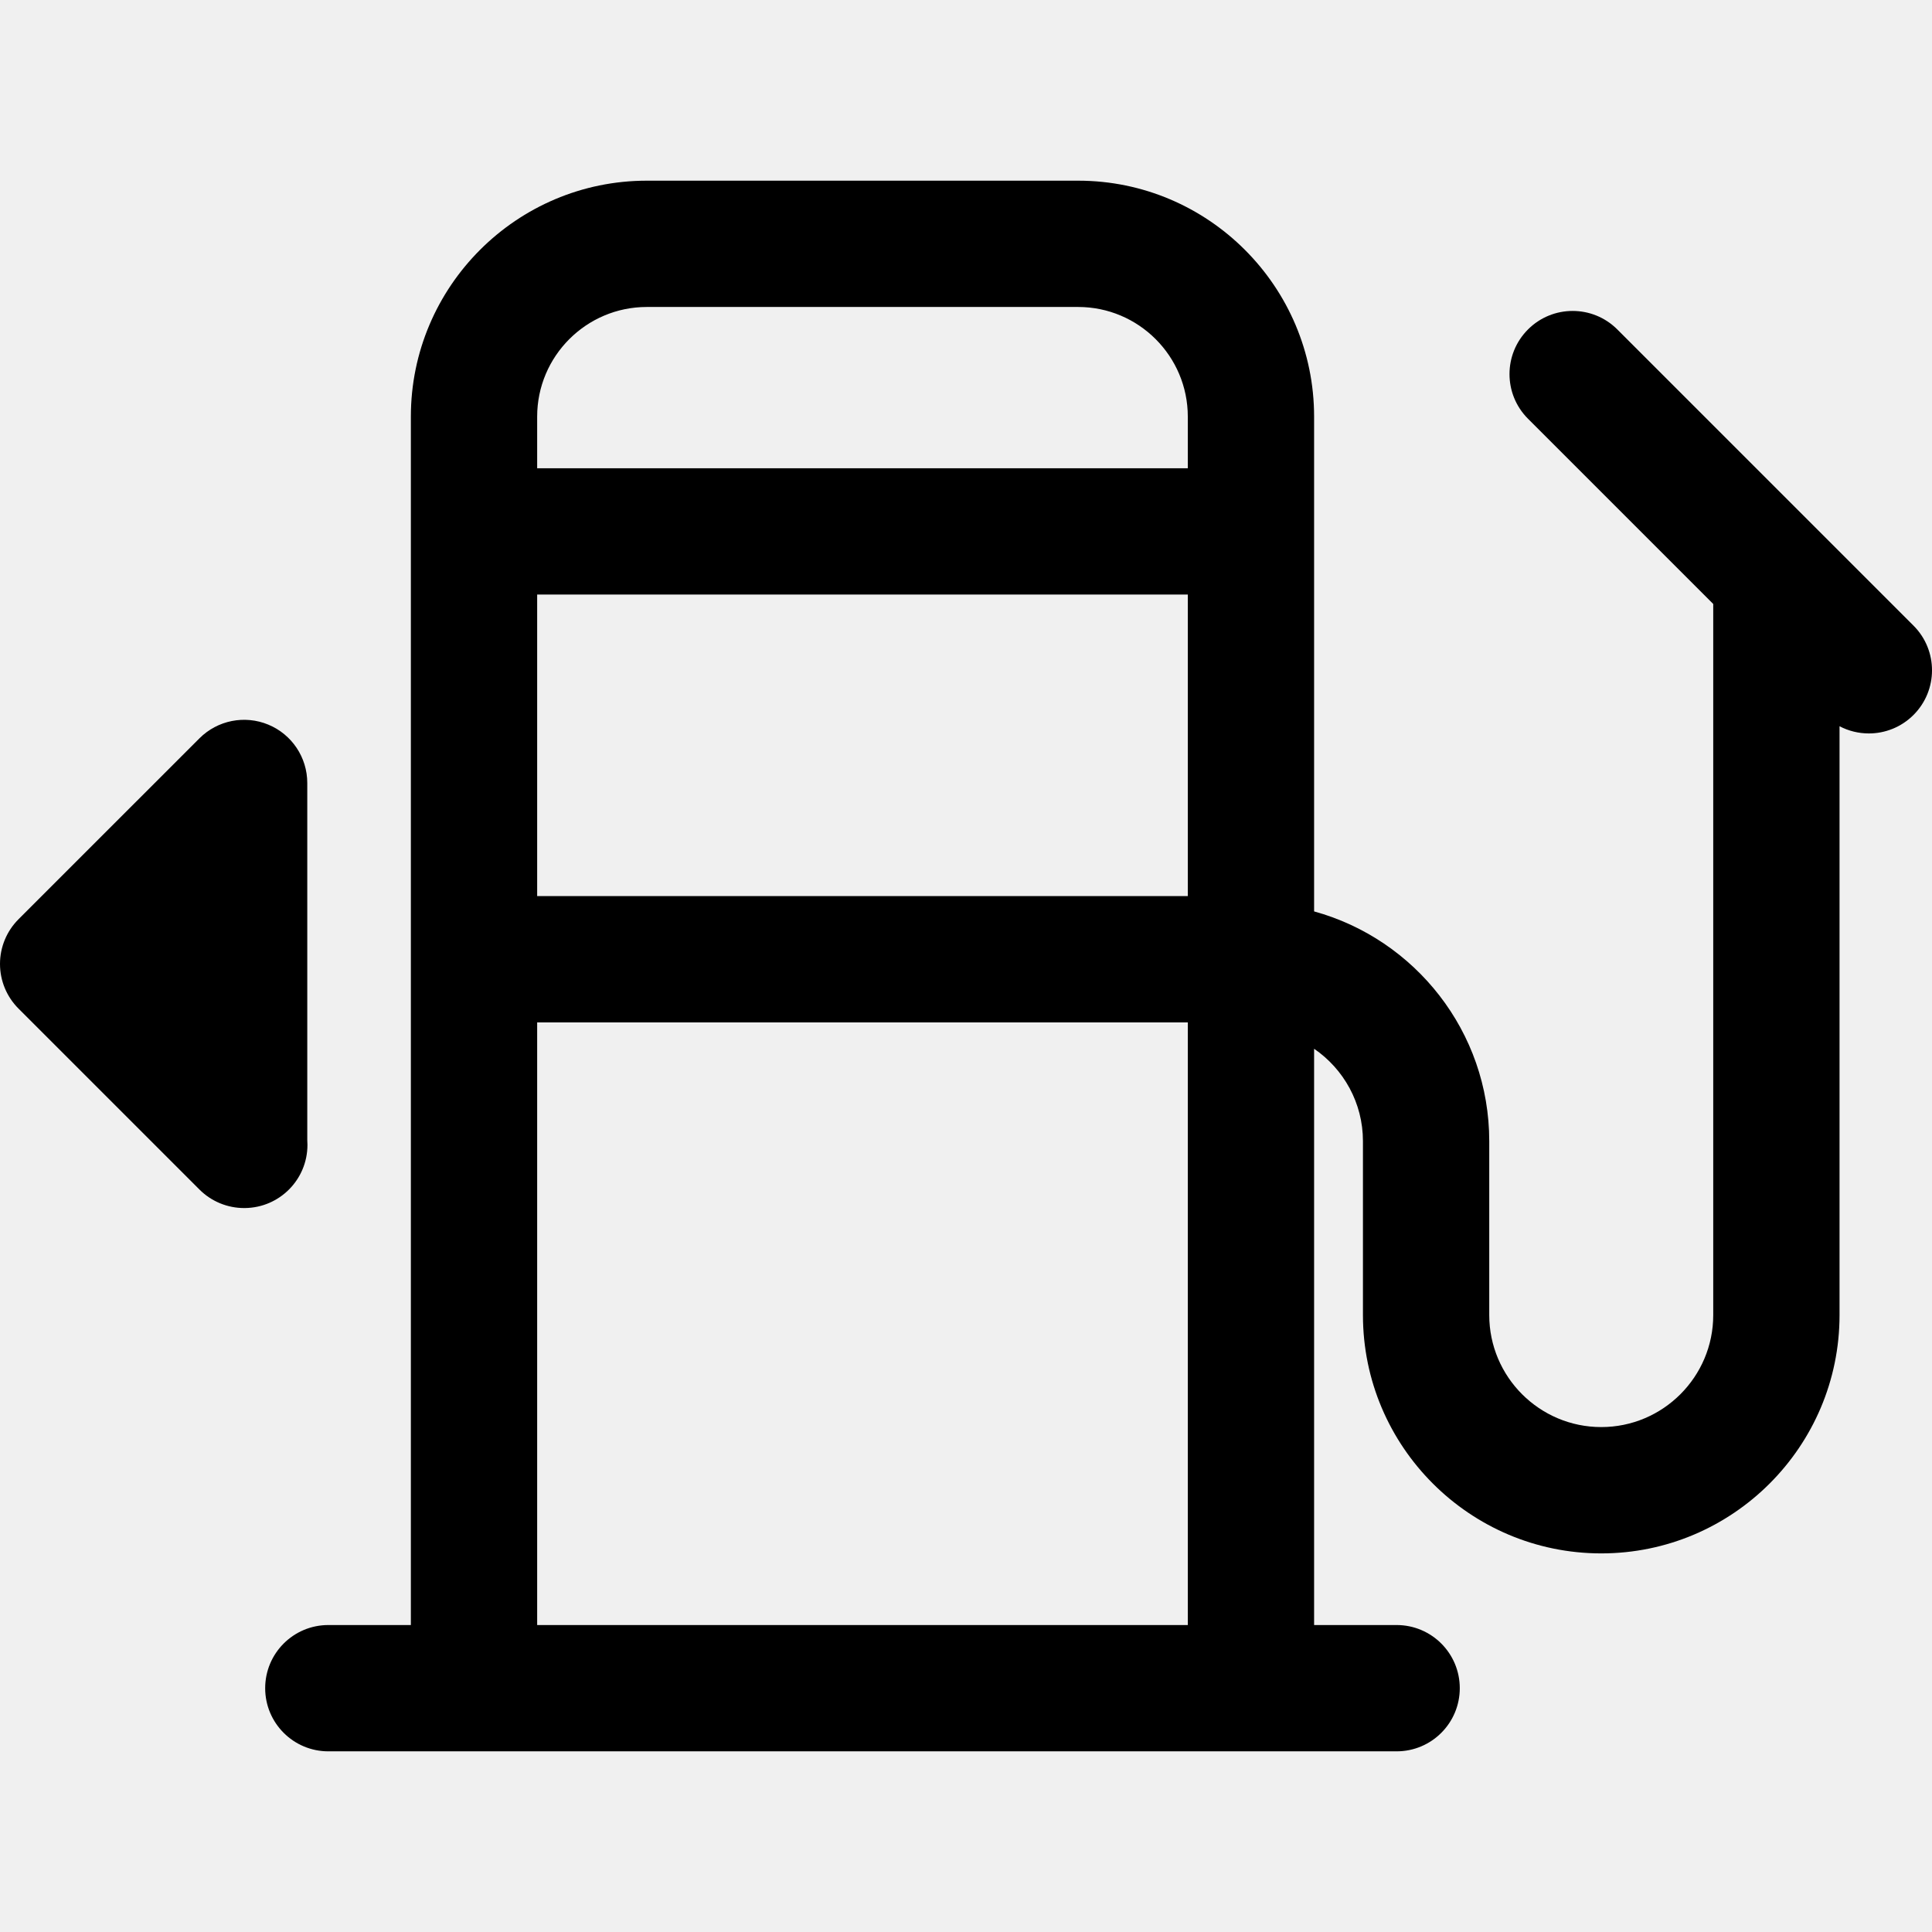
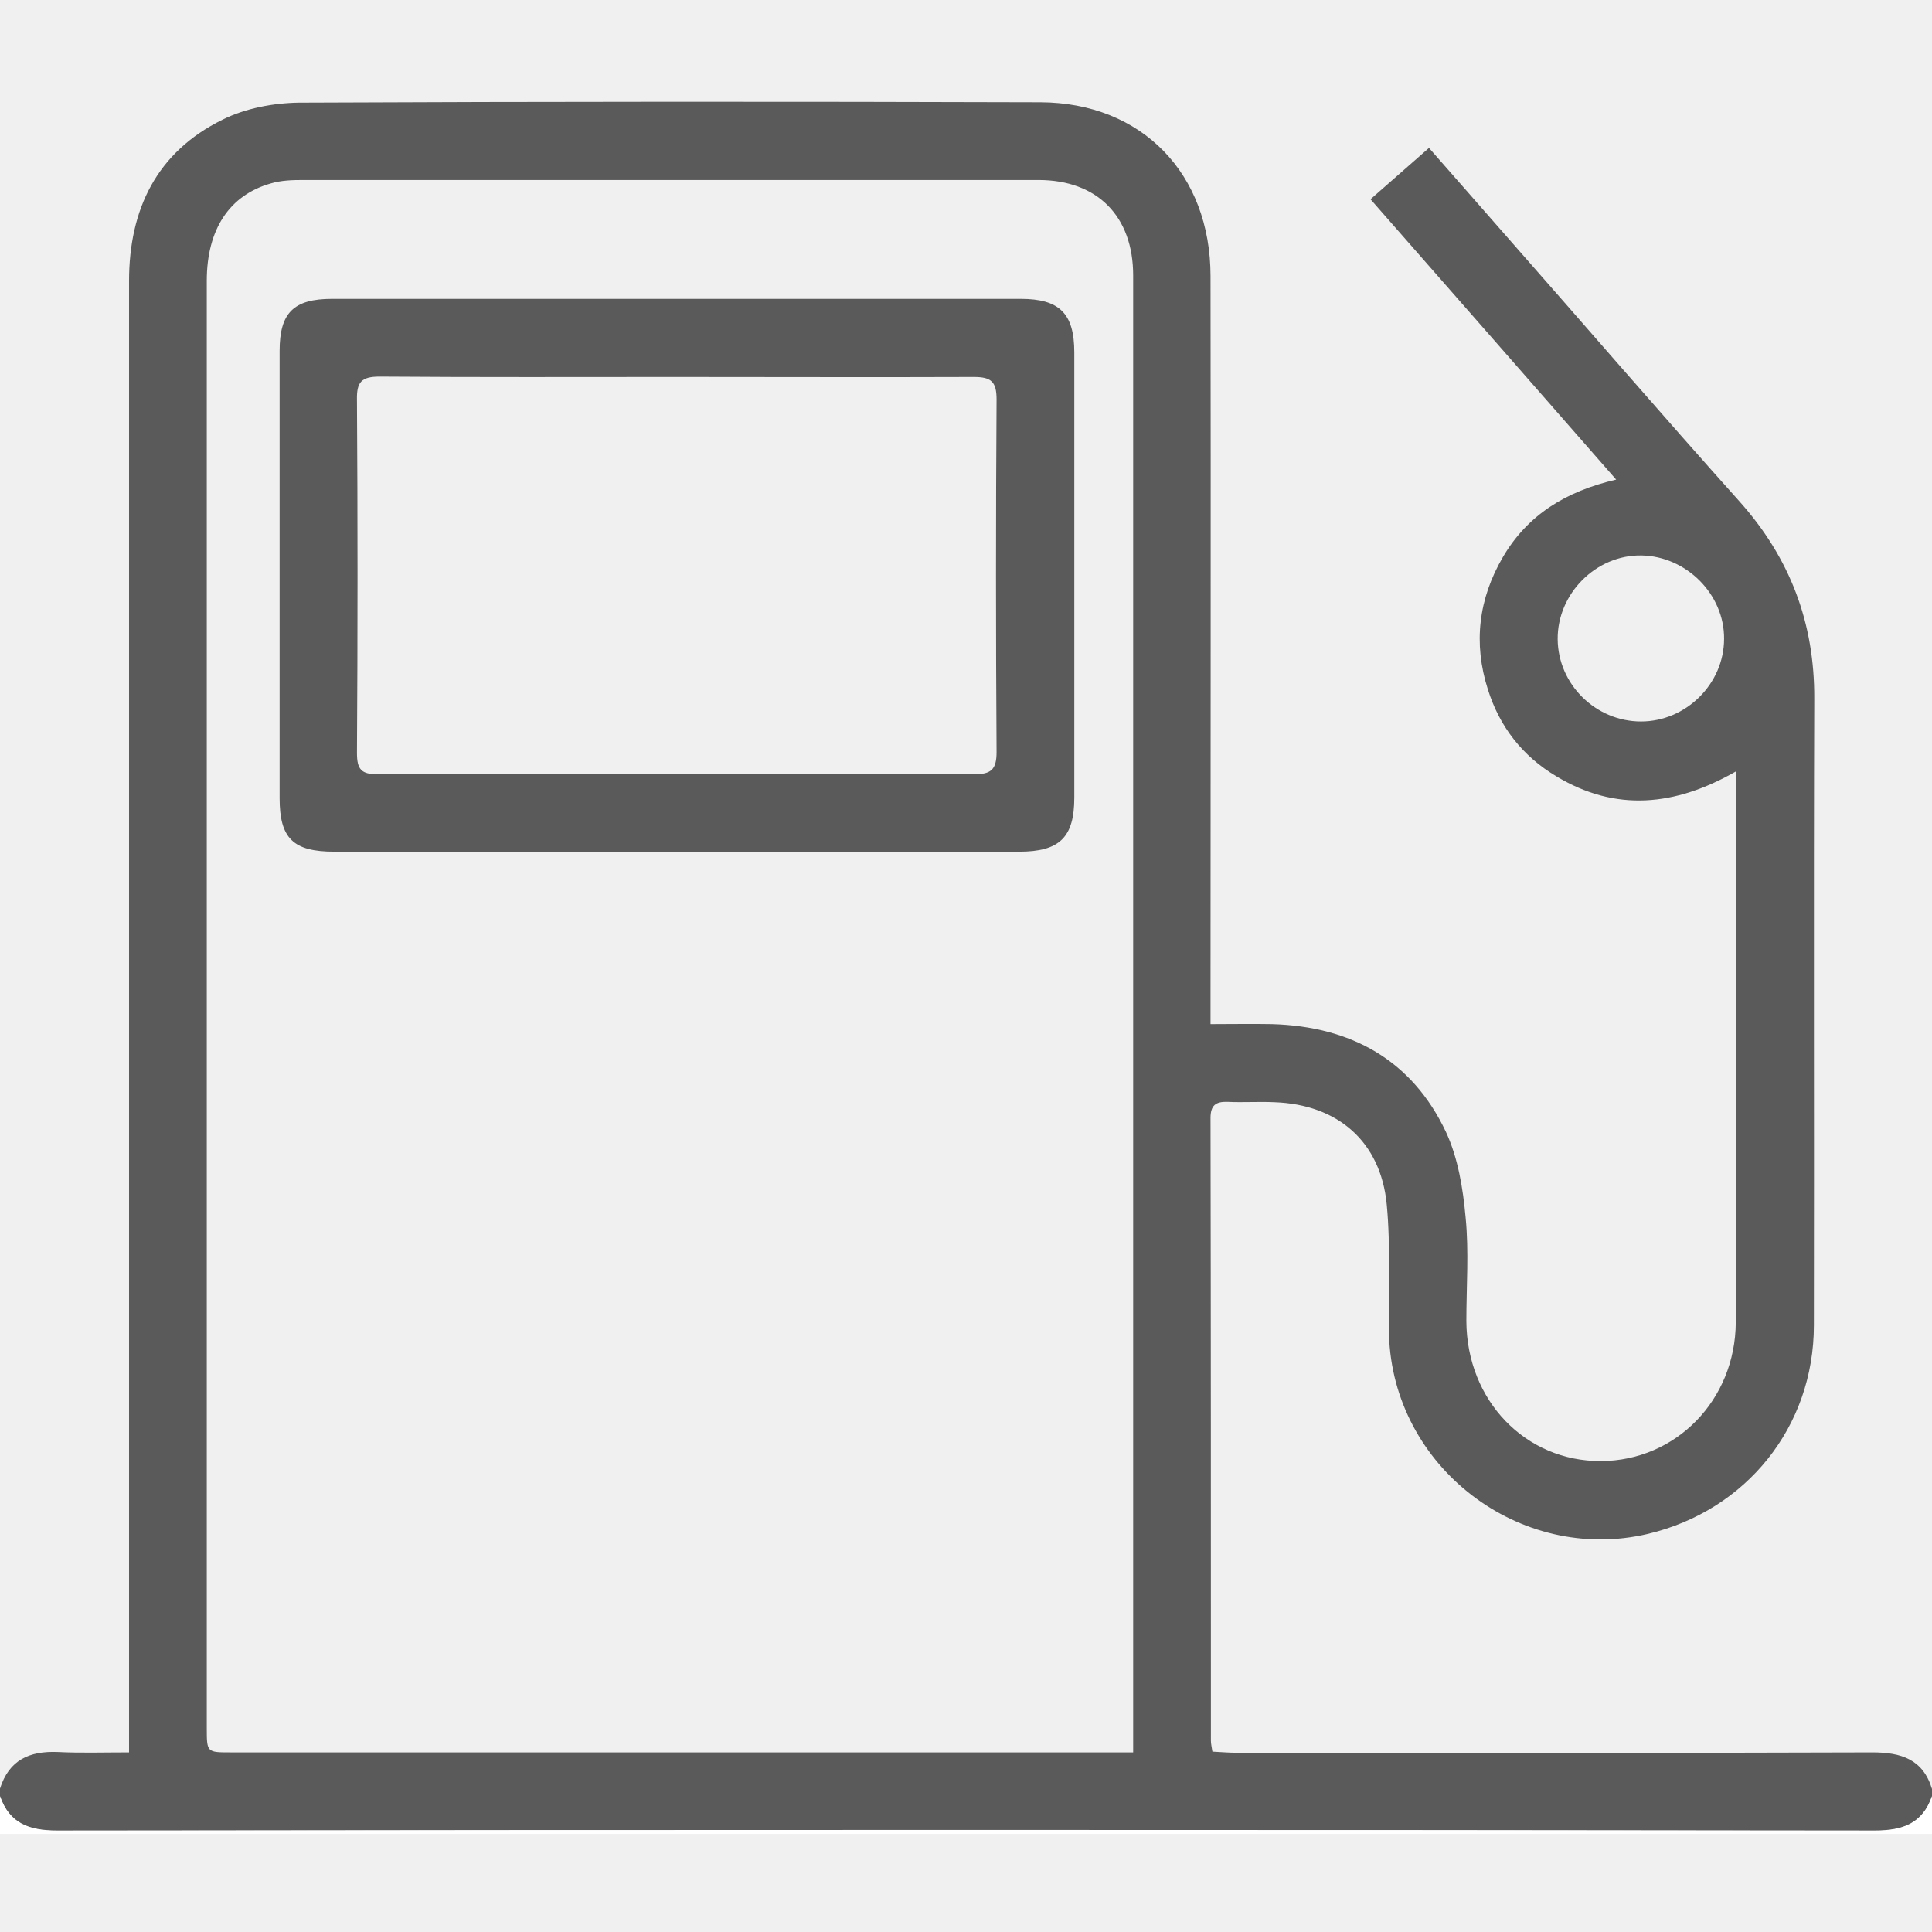
- <svg xmlns="http://www.w3.org/2000/svg" version="1.1" id="Capa_1" x="0px" y="0px" viewBox="0 0 229.449 229.449" style="enable-background:new 0 0 229.449 229.449;" xml:space="preserve">
-   <g>
-     <path d="M227.253,74.302l-35.177-35.177c-2.93-2.929-7.678-2.929-10.607,0c-2.929,2.929-2.929,7.678,0,10.606l21.999,21.999v84.452   c0,7.334-5.966,13.301-13.3,13.301c-7.334,0-13.301-5.967-13.301-13.301v-20.657c0-13.008-8.825-23.988-20.801-27.284v-45.13   V49.479c0-15.451-12.57-28.021-28.021-28.021H76.816c-15.451,0-28.021,12.57-28.021,28.021v13.633v50.811v79.07h-9.802   c-4.143,0-7.5,3.358-7.5,7.5s3.357,7.5,7.5,7.5h126.874c4.143,0,7.5-3.358,7.5-7.5s-3.357-7.5-7.5-7.5h-9.801v-68.441   c3.499,2.398,5.801,6.421,5.801,10.975v20.657c0,15.605,12.695,28.301,28.301,28.301c15.605,0,28.3-12.696,28.3-28.301V86.25   c1.087,0.57,2.284,0.855,3.481,0.855c1.919,0,3.839-0.732,5.304-2.197C230.182,81.98,230.182,77.231,227.253,74.302z    M63.795,70.611h77.272v35.811H63.795V70.611z M76.816,36.457h51.229c7.18,0,13.021,5.841,13.021,13.021v6.133H63.795v-6.133   C63.795,42.298,69.637,36.457,76.816,36.457z M63.795,192.992v-71.57h77.272v71.57H63.795z" />
-     <path d="M36.513,135.971c0-0.186-0.006-0.37-0.02-0.552l-0.001-42.432c0-3.034-1.827-5.769-4.63-6.929   c-2.802-1.161-6.028-0.519-8.174,1.626L2.196,109.175C0.79,110.582,0,112.489,0,114.479c0,1.989,0.79,3.897,2.197,5.303   l21.493,21.492c1.435,1.435,3.353,2.197,5.305,2.197c0.031,0,0.063,0,0.094-0.001C33.196,143.429,36.513,140.088,36.513,135.971z" />
-   </g>
-   <g>
- </g>
-   <g>
- </g>
-   <g>
- </g>
-   <g>
- </g>
-   <g>
- </g>
-   <g>
- </g>
-   <g>
- </g>
-   <g>
- </g>
-   <g>
- </g>
-   <g>
- </g>
-   <g>
- </g>
-   <g>
- </g>
-   <g>
- </g>
-   <g>
- </g>
-   <g>
- </g>
+ <svg xmlns="http://www.w3.org/2000/svg" version="1.1" id="Layer_1" x="0px" y="0px" viewBox="0 0 512 512" style="enable-background:new 0 0 512 512;" xml:space="preserve">
+   <style type="text/css">
+ 	.st0{fill:#5A5A5A;}
+ 	.st1{fill:#FFFFFF;}
+ </style>
+   <path class="st0" d="M0,474c2.4-7.6,7.8-10,15.3-9.7c6.1,0.3,12.2,0.1,18.9,0.1c0-2.9,0-5.2,0-7.4c0-127.5,0-255,0-382.5  c0-19,7.3-34.2,24.8-42.8c6-3,13.4-4.4,20.2-4.5c65.5-0.3,131-0.3,196.5-0.1c26.9,0.1,45.1,18.9,45.1,46.1c0.1,63.5,0,127,0,190.5  c0,2.3,0,4.6,0,7.7c5.8,0,11.1-0.1,16.3,0c20.9,0.6,37.1,9.5,46.1,28.6c3.2,6.9,4.5,14.9,5.2,22.6c0.9,9.1,0.2,18.3,0.2,27.5  c0.1,21.1,15.7,37.2,35.7,37.1c19.8-0.1,35.6-16.1,35.7-36.8c0.2-34.7,0.1-69.3,0.1-104c0-13.6,0-27.3,0-42  c-16.2,9.3-32,10.8-47.7,1.3c-8.9-5.3-15-13.1-18.1-23c-3.9-12.2-2.5-24,4-35.1c6.5-11.1,16.6-17.4,30-20.5  c-22-25.1-43.4-49.6-65.1-74.3c5.3-4.6,10.2-9,15.5-13.6c7,8,13.8,15.7,20.6,23.5c20.6,23.4,40.9,47,61.7,70.2  c13.4,15,19.9,32.2,19.8,52.3c-0.2,55.3,0,110.7-0.1,166c0,26.9-17.9,49.1-44,55.3c-34,8-67.6-17.8-68.6-52.8  c-0.3-11.5,0.5-23.1-0.6-34.5c-1.6-16.7-13-26.5-29.7-27.1c-4.2-0.2-8.3,0.1-12.5-0.1c-3.1-0.1-4.5,0.9-4.5,4.3  c0.1,55,0.1,110,0.1,165c0,0.8,0.2,1.6,0.4,2.9c2.2,0.1,4.3,0.3,6.4,0.3c56.2,0,112.3,0.1,168.5-0.1c7.6,0,13.4,1.8,15.8,9.7  c0,0.7,0,1.3,0,2c-2.5,7.2-7.7,9.1-15.1,9.1c-160.6-0.2-321.2-0.2-481.8,0c-7.4,0-12.6-1.9-15.1-9.1C0,475.3,0,474.7,0,474z   M300.3,464.4c0-2.4,0-3.9,0-5.4c0-128.7,0-257.3,0-386c0-15.7-9.5-25.3-25.1-25.3c-65,0-130,0-195,0c-2.8,0-5.7,0.1-8.4,0.9  c-11,3.1-17,12.2-17,25.8c0,127.8,0,255.6,0,383.5c0,6.5,0,6.5,6.4,6.5c77.5,0,155,0,232.5,0C295.7,464.4,297.7,464.4,300.3,464.4z   M434.9,191.2c11.9,0,22-10,22-21.9c0.1-11.8-10-21.9-21.9-22.1c-12-0.2-22.3,10.1-22.2,22.2C412.9,181.4,422.9,191.2,434.9,191.2z" />
+   <path class="st1" d="M0,476c2.5,7.2,7.7,9.1,15.1,9.1c160.6-0.2,321.2-0.2,481.8,0c7.4,0,12.6-1.9,15.1-9.1c0,3.3,0,6.7,0,10  c-170.7,0-341.3,0-512,0C0,482.7,0,479.3,0,476z" />
+   <path class="st0" d="M179.1,225.7c-30.2,0-60.3,0-90.5,0c-10.9,0-14.5-3.5-14.5-14.2c0-39.5,0-79,0-118.5c0-10.1,3.7-13.8,13.9-13.8  c60.8,0,121.6,0,182.5,0c10.3,0,14.2,3.9,14.2,14.2c0,39.3,0,78.6,0,118c0,10.5-3.9,14.3-14.6,14.3  C239.7,225.7,209.4,225.7,179.1,225.7z M179.1,99.9c-26.2,0-52.3,0.1-78.5-0.1c-4.9,0-6.1,1.5-6,6.2c0.2,31.2,0.2,62.3,0,93.5  c0,4.4,1.1,5.7,5.6,5.7c52.6-0.1,105.3-0.1,157.9,0c4.6,0,6-1.3,6-5.9c-0.2-31.2-0.2-62.3,0-93.5c0-4.7-1.5-5.9-6-5.9  C231.8,100,205.5,99.9,179.1,99.9z" />
</svg>
